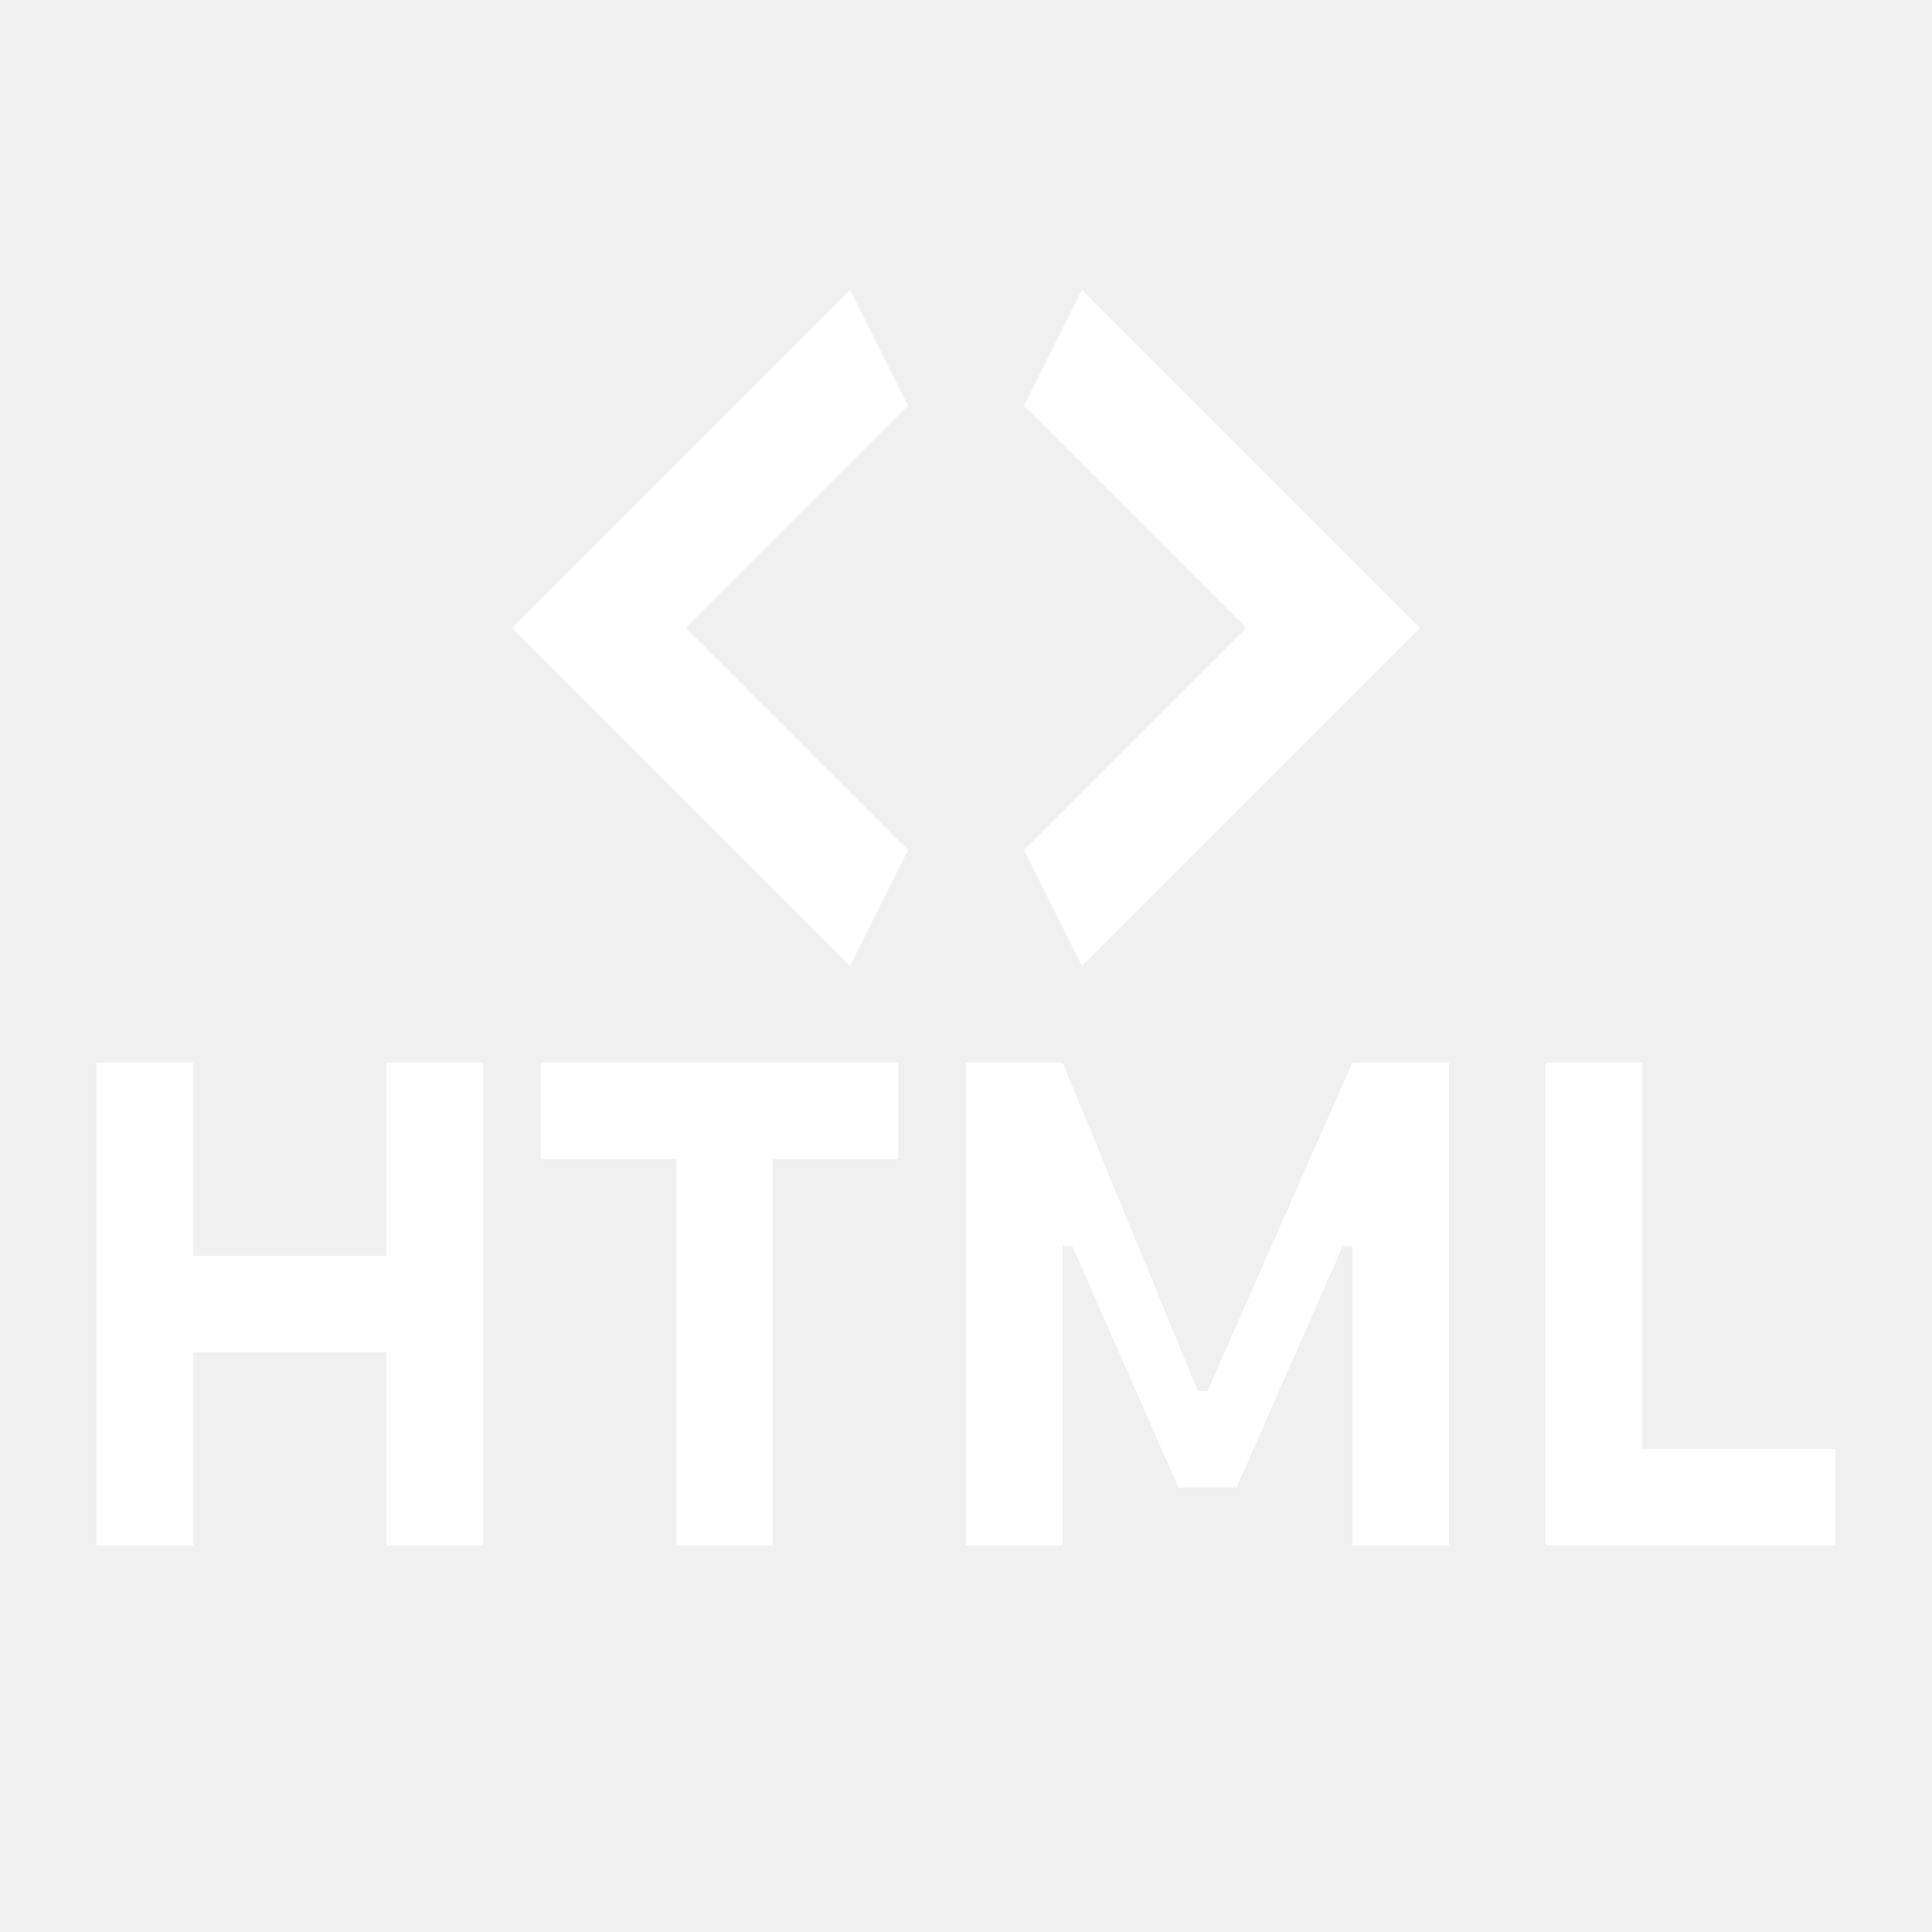
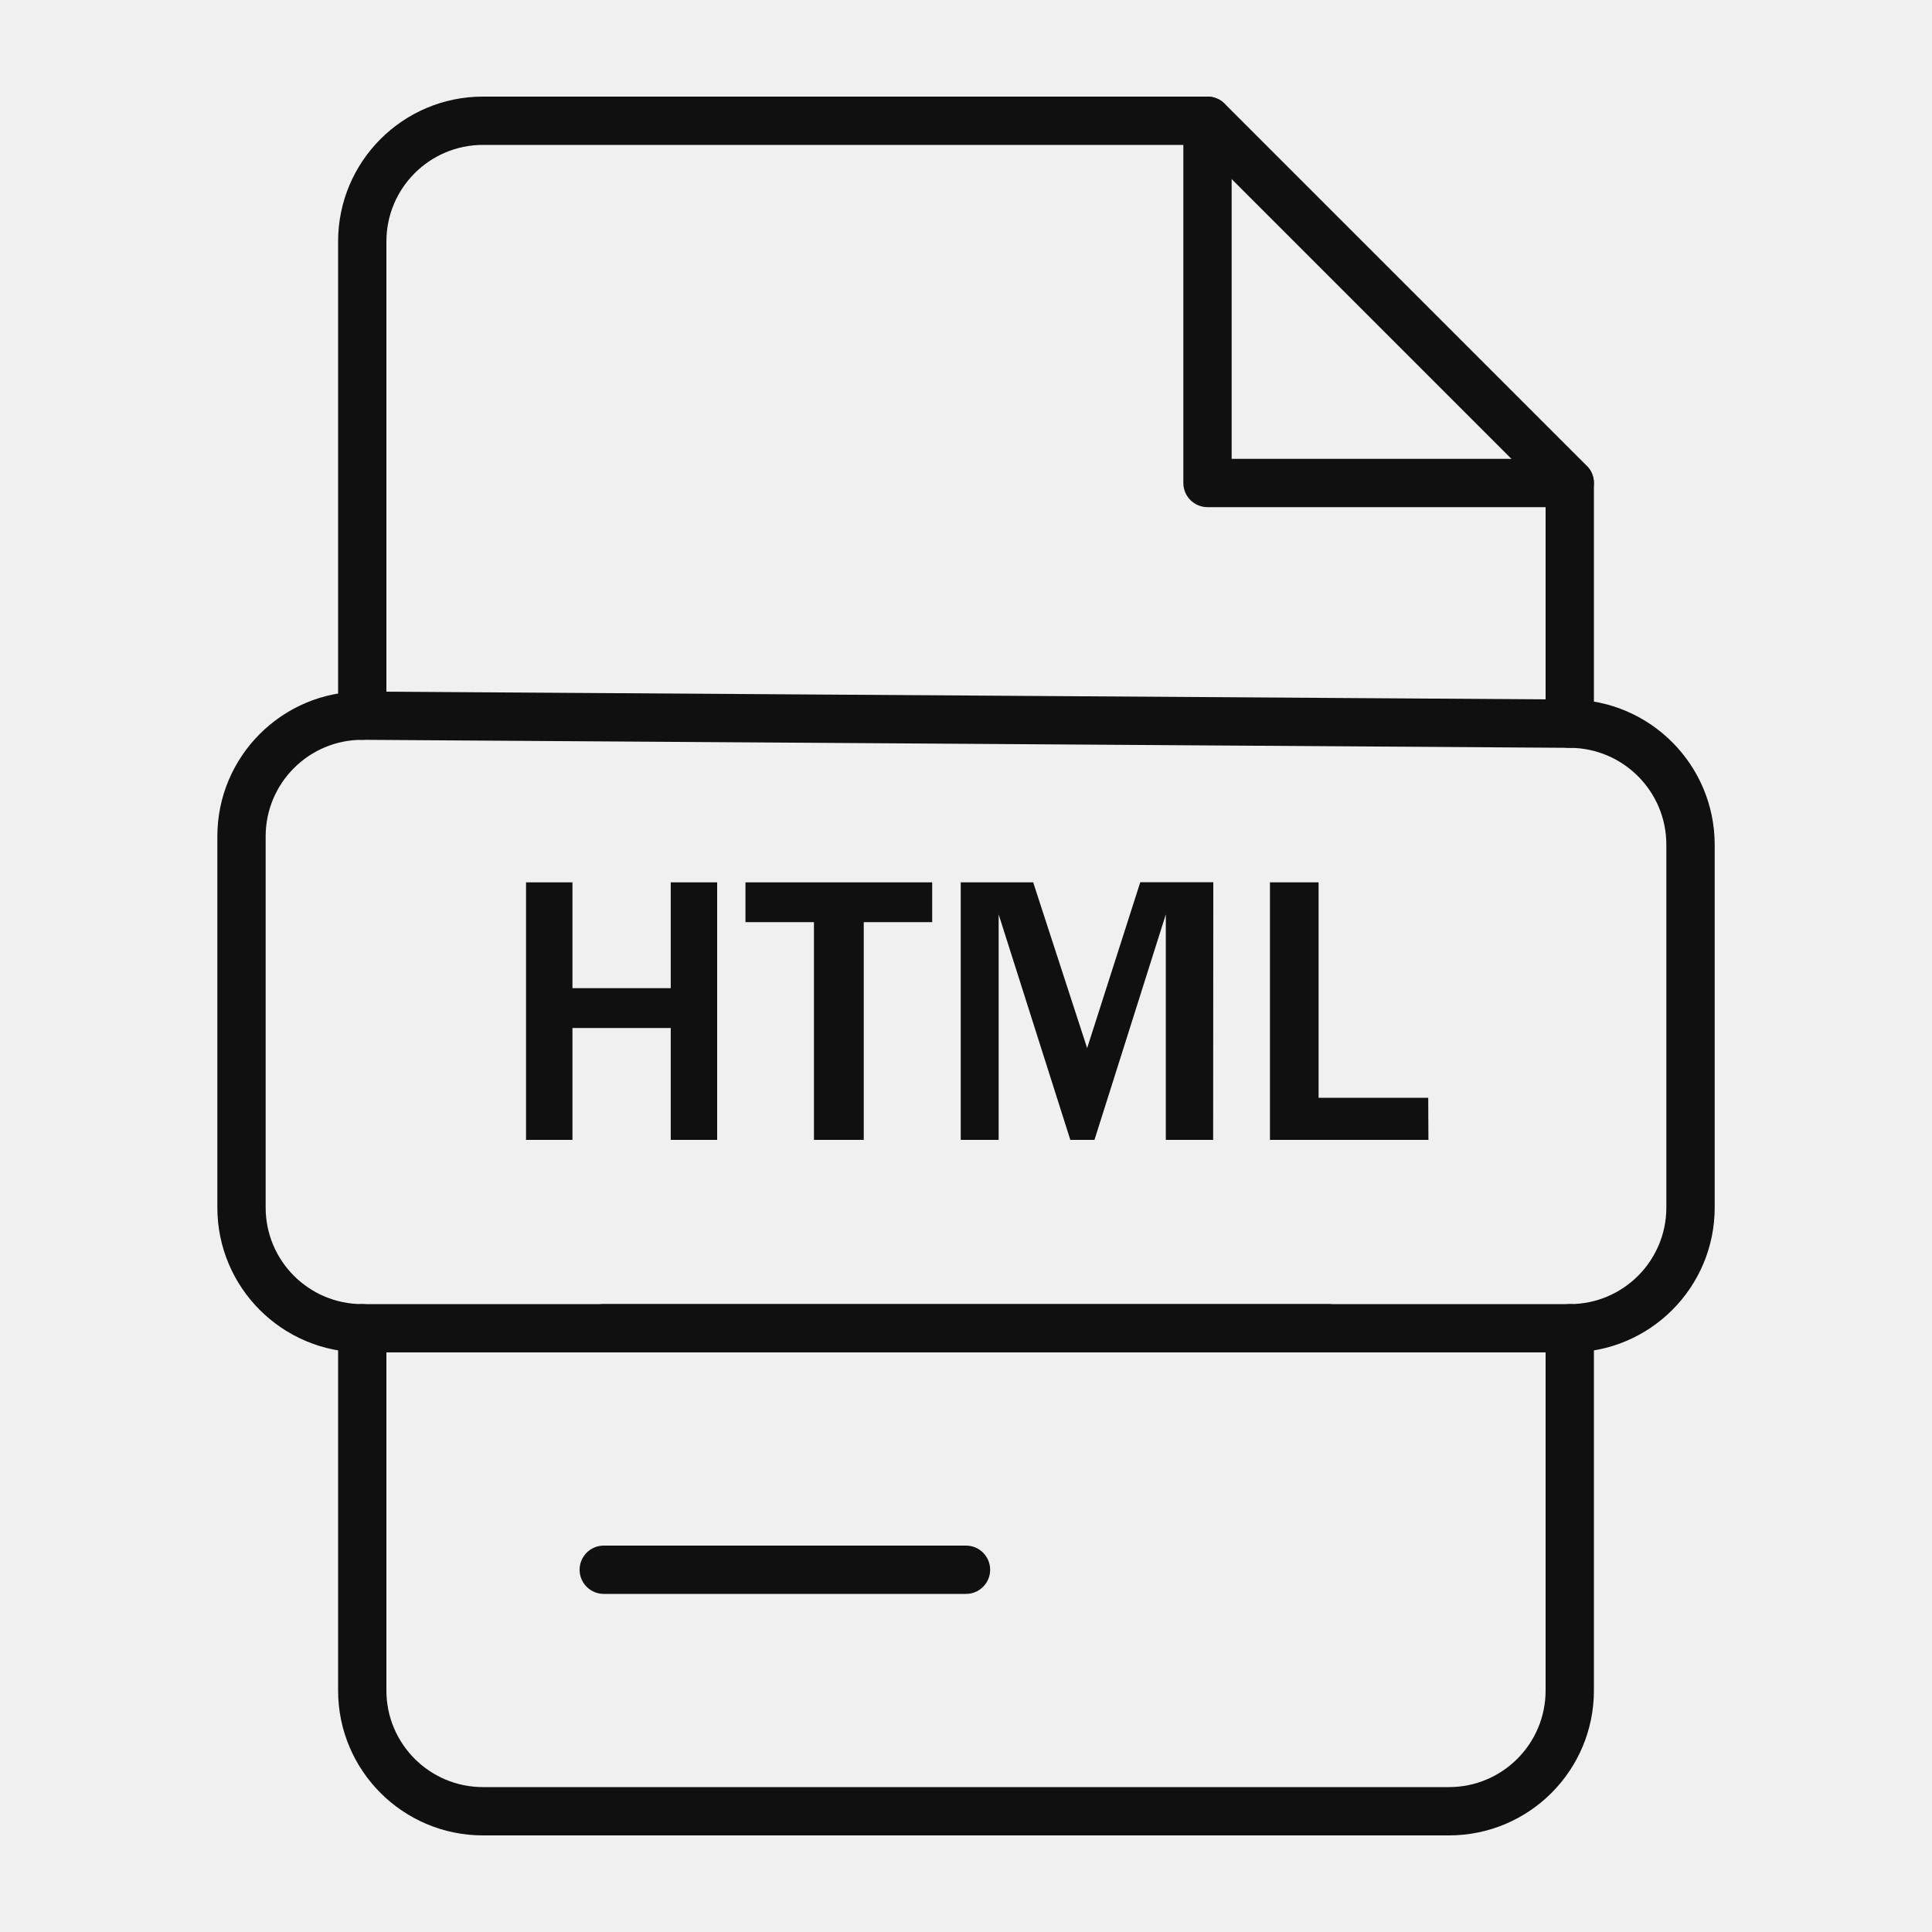
- <svg xmlns="http://www.w3.org/2000/svg" viewBox="0 0 20 20" fill="#fff">
+ <svg xmlns="http://www.w3.org/2000/svg" viewBox="0 0 400 400" fill="#000000">
  <g id="SVGRepo_bgCarrier" stroke-width="0" />
  <g id="SVGRepo_tracerCarrier" stroke-linecap="round" stroke-linejoin="round" />
  <g id="SVGRepo_iconCarrier">
-     <rect x="0" fill="none" width="20" height="20" />
-     <g>
-       <path d="M4 16v-2H2v2H1v-5h1v2h2v-2h1v5H4zM7 16v-4H5.6v-1h3.7v1H8v4H7zM10 16v-5h1l1.4 3.4h.1L14 11h1v5h-1v-3.1h-.1l-1.1 2.5h-.6l-1.1-2.5H11V16h-1zM19 16h-3v-5h1v4h2v1zM9.4 4.2L7.1 6.5l2.3 2.3-.6 1.2-3.5-3.5L8.8 3l.6 1.2zm1.2 4.6l2.3-2.3-2.3-2.3.6-1.2 3.5 3.5-3.5 3.5-.6-1.2z" />
+     <defs>
+       <style>.cls-1{fill:#101010;}</style>
+     </defs>
+     <g id="xxx-word">
+       <path class="cls-1" d="M325,105H250a5,5,0,0,1-5-5V25a5,5,0,1,1,10,0V95h70a5,5,0,0,1,0,10Z" />
+       <path class="cls-1" d="M325,154.83a5,5,0,0,1-5-5V102.07L247.93,30H100A20,20,0,0,0,80,50v98.17a5,5,0,0,1-10,0V50a30,30,0,0,1,30-30H250a5,5,0,0,1,3.54,1.46l75,75A5,5,0,0,1,330,100v49.83A5,5,0,0,1,325,154.83Z" />
+       <path class="cls-1" d="M300,380H100a30,30,0,0,1-30-30V275a5,5,0,0,1,10,0v75a20,20,0,0,0,20,20H300a20,20,0,0,0,20-20V275a5,5,0,0,1,10,0v75A30,30,0,0,1,300,380Z" />
+       <path class="cls-1" d="M275,280H125a5,5,0,1,1,0-10H275a5,5,0,0,1,0,10Z" />
+       <path class="cls-1" d="M200,330H125a5,5,0,1,1,0-10h75a5,5,0,0,1,0,10Z" />
+       <path class="cls-1" d="M325,280H75a30,30,0,0,1-30-30V173.17a30,30,0,0,1,30-30h.2l250,1.66a30.09,30.09,0,0,1,29.81,30V250A30,30,0,0,1,325,280ZM75,153.17a20,20,0,0,0-20,20V250a20,20,0,0,0,20,20H325a20,20,0,0,0,20-20V174.83a20.06,20.06,0,0,0-19.88-20l-250-1.66Z" />
+       <path class="cls-1" d="M148.48,236h-9.61V212.84H118.52V236h-9.61V182.68h9.61v21.91h20.35V182.68h9.61Z" />
+       <path class="cls-1" d="M178.83,236H168.52V190.92H154.34v-8.24H193v8.24H178.83Z" />
+       <path class="cls-1" d="M251.17,236h-9.8V189.32L226.6,236h-5l-14.84-46.68V236h-7.85V182.68h15L225.08,217l11-34.34h15.12Z" />
+       <path class="cls-1" d="M295.74,236H262.93V182.68H273v44.61h22.7Z" />
    </g>
  </g>
</svg>
